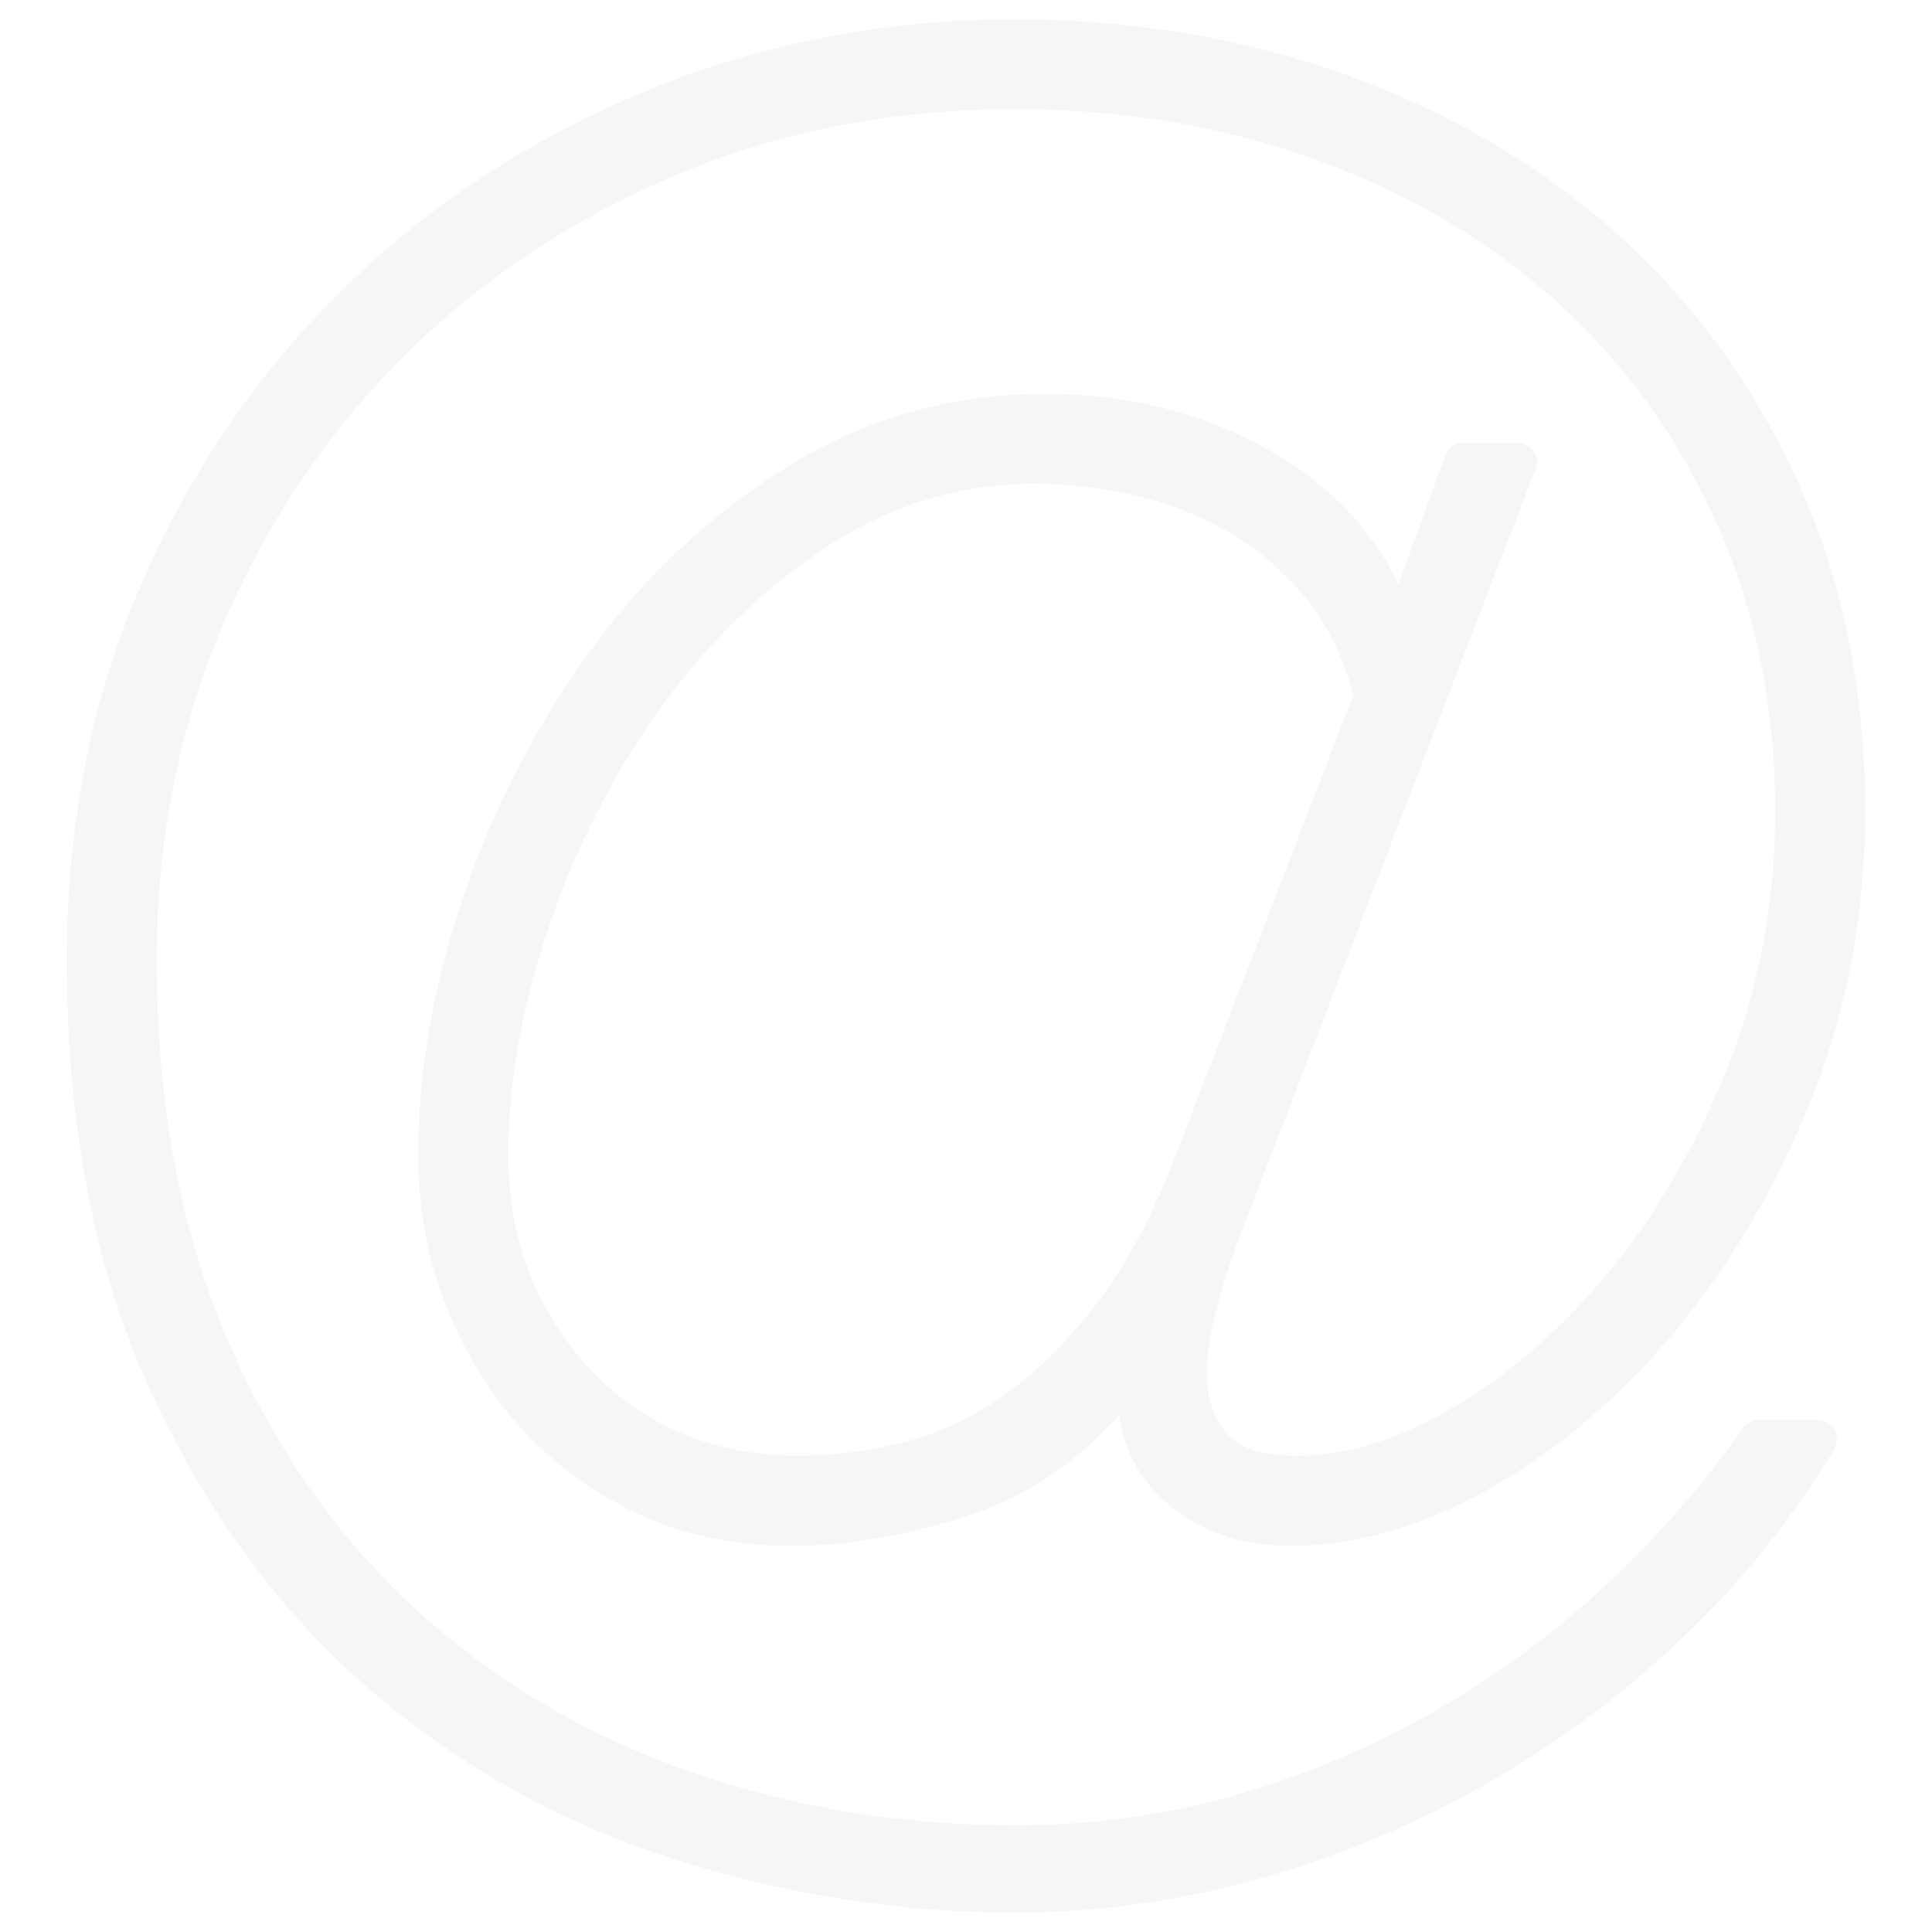
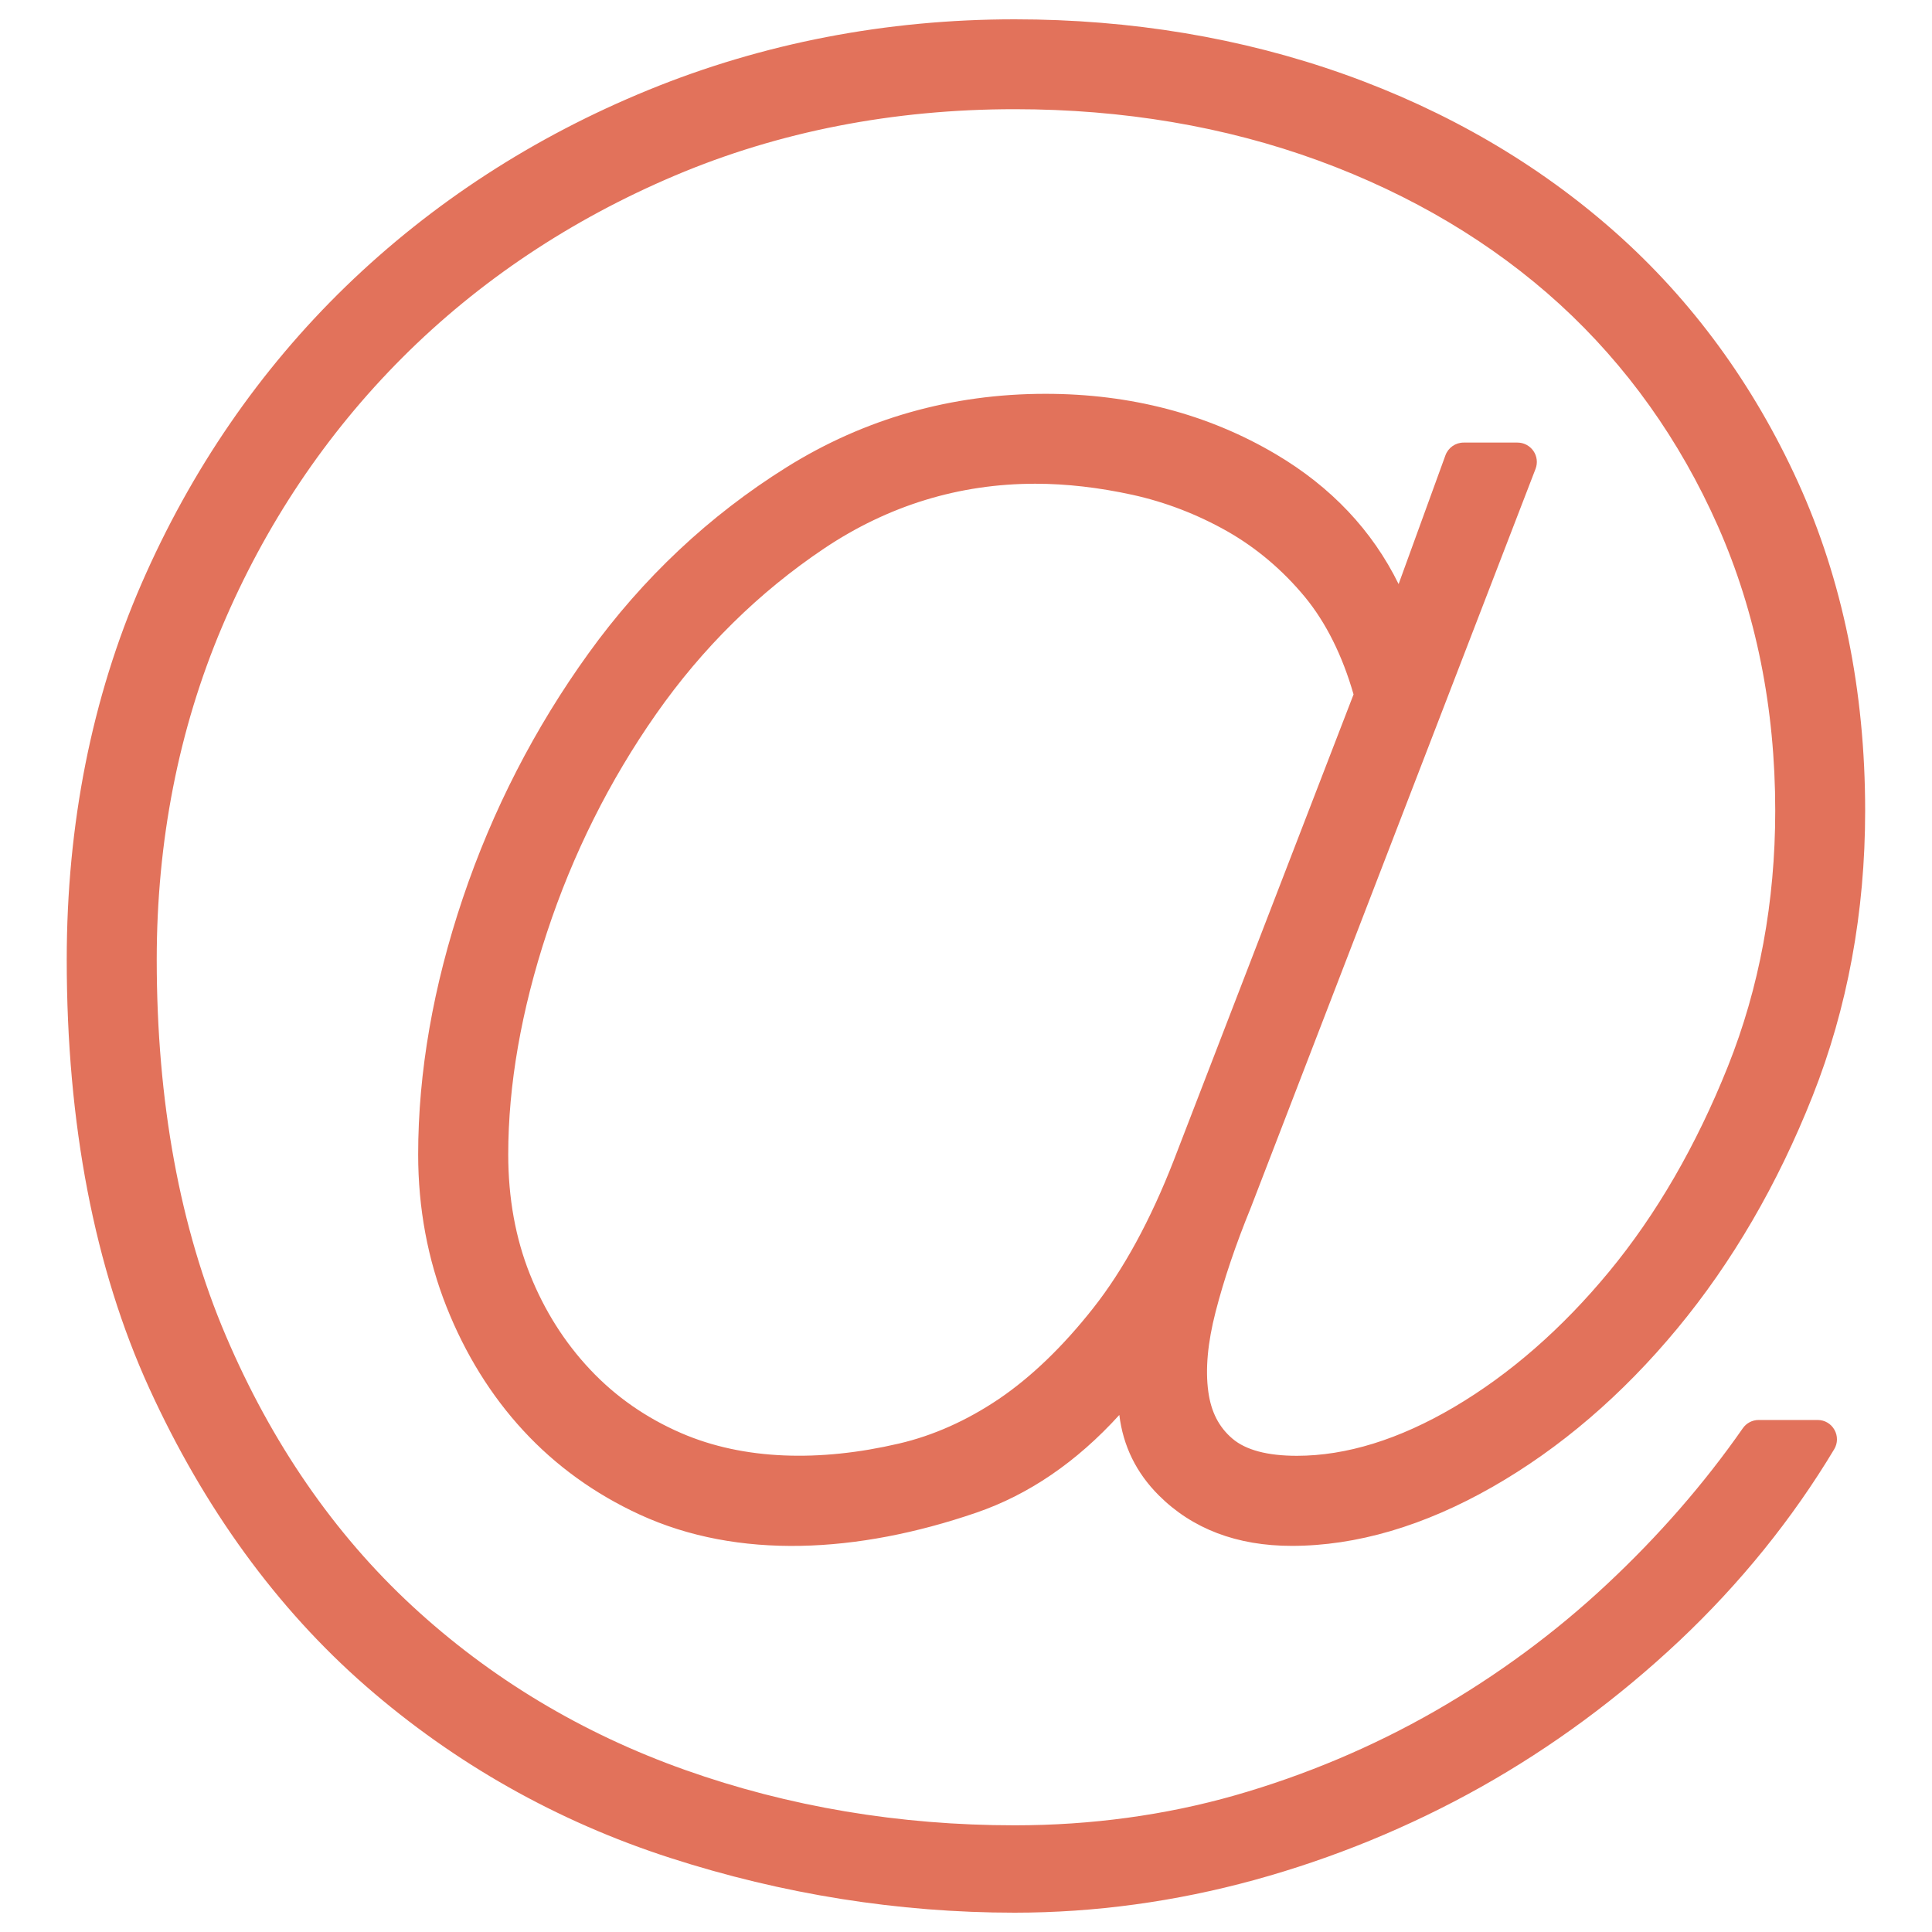
- <svg xmlns="http://www.w3.org/2000/svg" fill="#f6f6f6" width="50" height="50" viewBox="0 0 50 50">
+ <svg xmlns="http://www.w3.org/2000/svg" fill="#e2725b" width="50" height="50" viewBox="0 0 50 50">
  <path d="M47.042,36.749h-1.528c-0.164,0-0.317,0.08-0.41,0.214c-0.995,1.428-2.178,2.786-3.517,4.037 c-1.336,1.251-2.834,2.355-4.454,3.285c-1.617,0.926-3.355,1.658-5.167,2.177c-1.809,0.516-3.729,0.777-5.705,0.777 c-2.982,0-5.852-0.481-8.53-1.433c-2.666-0.945-5.042-2.373-7.064-4.244c-2.02-1.868-3.643-4.223-4.825-6.999 c-1.185-2.778-1.786-6.051-1.786-9.729c0-3.063,0.567-5.958,1.687-8.604c1.118-2.646,2.69-4.994,4.673-6.978 c1.98-1.98,4.351-3.563,7.045-4.706c2.691-1.141,5.652-1.72,8.8-1.72c2.803,0,5.447,0.447,7.861,1.33 c2.405,0.881,4.505,2.132,6.242,3.717c1.731,1.583,3.109,3.515,4.095,5.742c0.985,2.228,1.484,4.706,1.484,7.366 c0,2.358-0.412,4.586-1.226,6.62c-0.818,2.046-1.853,3.832-3.075,5.311c-1.217,1.474-2.568,2.653-4.017,3.507 c-1.417,0.834-2.784,1.257-4.062,1.257c-0.761,0-1.322-0.149-1.667-0.443c-0.35-0.297-0.554-0.694-0.625-1.216 c-0.08-0.575-0.017-1.27,0.188-2.064c0.214-0.835,0.52-1.74,0.912-2.699l7.369-19.12c0.059-0.153,0.039-0.327-0.055-0.463 s-0.248-0.217-0.412-0.217h-1.395c-0.21,0-0.398,0.132-0.47,0.329l-1.212,3.333c-0.681-1.386-1.745-2.514-3.175-3.36 c-1.754-1.038-3.761-1.564-5.964-1.564c-2.43,0-4.686,0.641-6.705,1.903c-1.995,1.247-3.718,2.866-5.12,4.812 c-1.395,1.935-2.49,4.067-3.255,6.34c-0.766,2.273-1.155,4.505-1.155,6.632c0,1.386,0.246,2.711,0.732,3.937s1.156,2.306,1.99,3.208 c0.838,0.909,1.853,1.641,3.013,2.174c2.545,1.171,5.643,1.001,8.703-0.048c1.36-0.465,2.603-1.314,3.708-2.531 c0.098,0.803,0.439,1.499,1.021,2.08c0.868,0.868,2.025,1.308,3.441,1.308c1.674,0,3.422-0.514,5.194-1.525 c1.749-0.999,3.359-2.378,4.784-4.099c1.419-1.712,2.597-3.734,3.499-6.011c0.905-2.282,1.363-4.768,1.363-7.388 c0-3.109-0.585-5.972-1.738-8.506c-1.152-2.531-2.746-4.71-4.737-6.474c-1.988-1.761-4.344-3.134-7.002-4.081 C32.139,0.979,29.268,0.5,26.261,0.5c-3.325,0-6.516,0.616-9.484,1.83c-2.965,1.213-5.598,2.923-7.827,5.082 c-2.227,2.16-4.006,4.749-5.289,7.696c-1.283,2.948-1.934,6.221-1.934,9.727c0,4.256,0.719,7.989,2.137,11.096 c1.418,3.104,3.303,5.697,5.603,7.704c2.299,2.005,4.949,3.502,7.876,4.447c2.911,0.941,5.911,1.418,8.917,1.418 c2.07,0,4.159-0.285,6.207-0.847c2.04-0.561,4.009-1.368,5.855-2.403c1.838-1.031,3.568-2.307,5.144-3.79 c1.576-1.487,2.923-3.154,4.003-4.954c0.093-0.154,0.095-0.347,0.006-0.503C47.388,36.846,47.222,36.749,47.042,36.749z M35.03,17.971l-4.653,12.059c-0.601,1.545-1.302,2.831-2.084,3.823c-0.784,0.994-1.605,1.785-2.442,2.352 c-0.833,0.562-1.705,0.95-2.59,1.155c-2.05,0.479-4.019,0.427-5.63-0.271c-0.907-0.392-1.7-0.944-2.357-1.644 c-0.661-0.701-1.186-1.53-1.559-2.465c-0.373-0.932-0.562-1.975-0.562-3.102c0-1.799,0.338-3.733,1.004-5.751 c0.667-2.023,1.616-3.924,2.822-5.646c1.199-1.713,2.663-3.155,4.35-4.287c1.658-1.111,3.496-1.675,5.465-1.675 c0.801,0,1.646,0.097,2.514,0.287c0.854,0.188,1.679,0.506,2.45,0.942c0.761,0.433,1.44,1.008,2.019,1.709 C34.319,16.119,34.74,16.964,35.03,17.971z" />
</svg>
